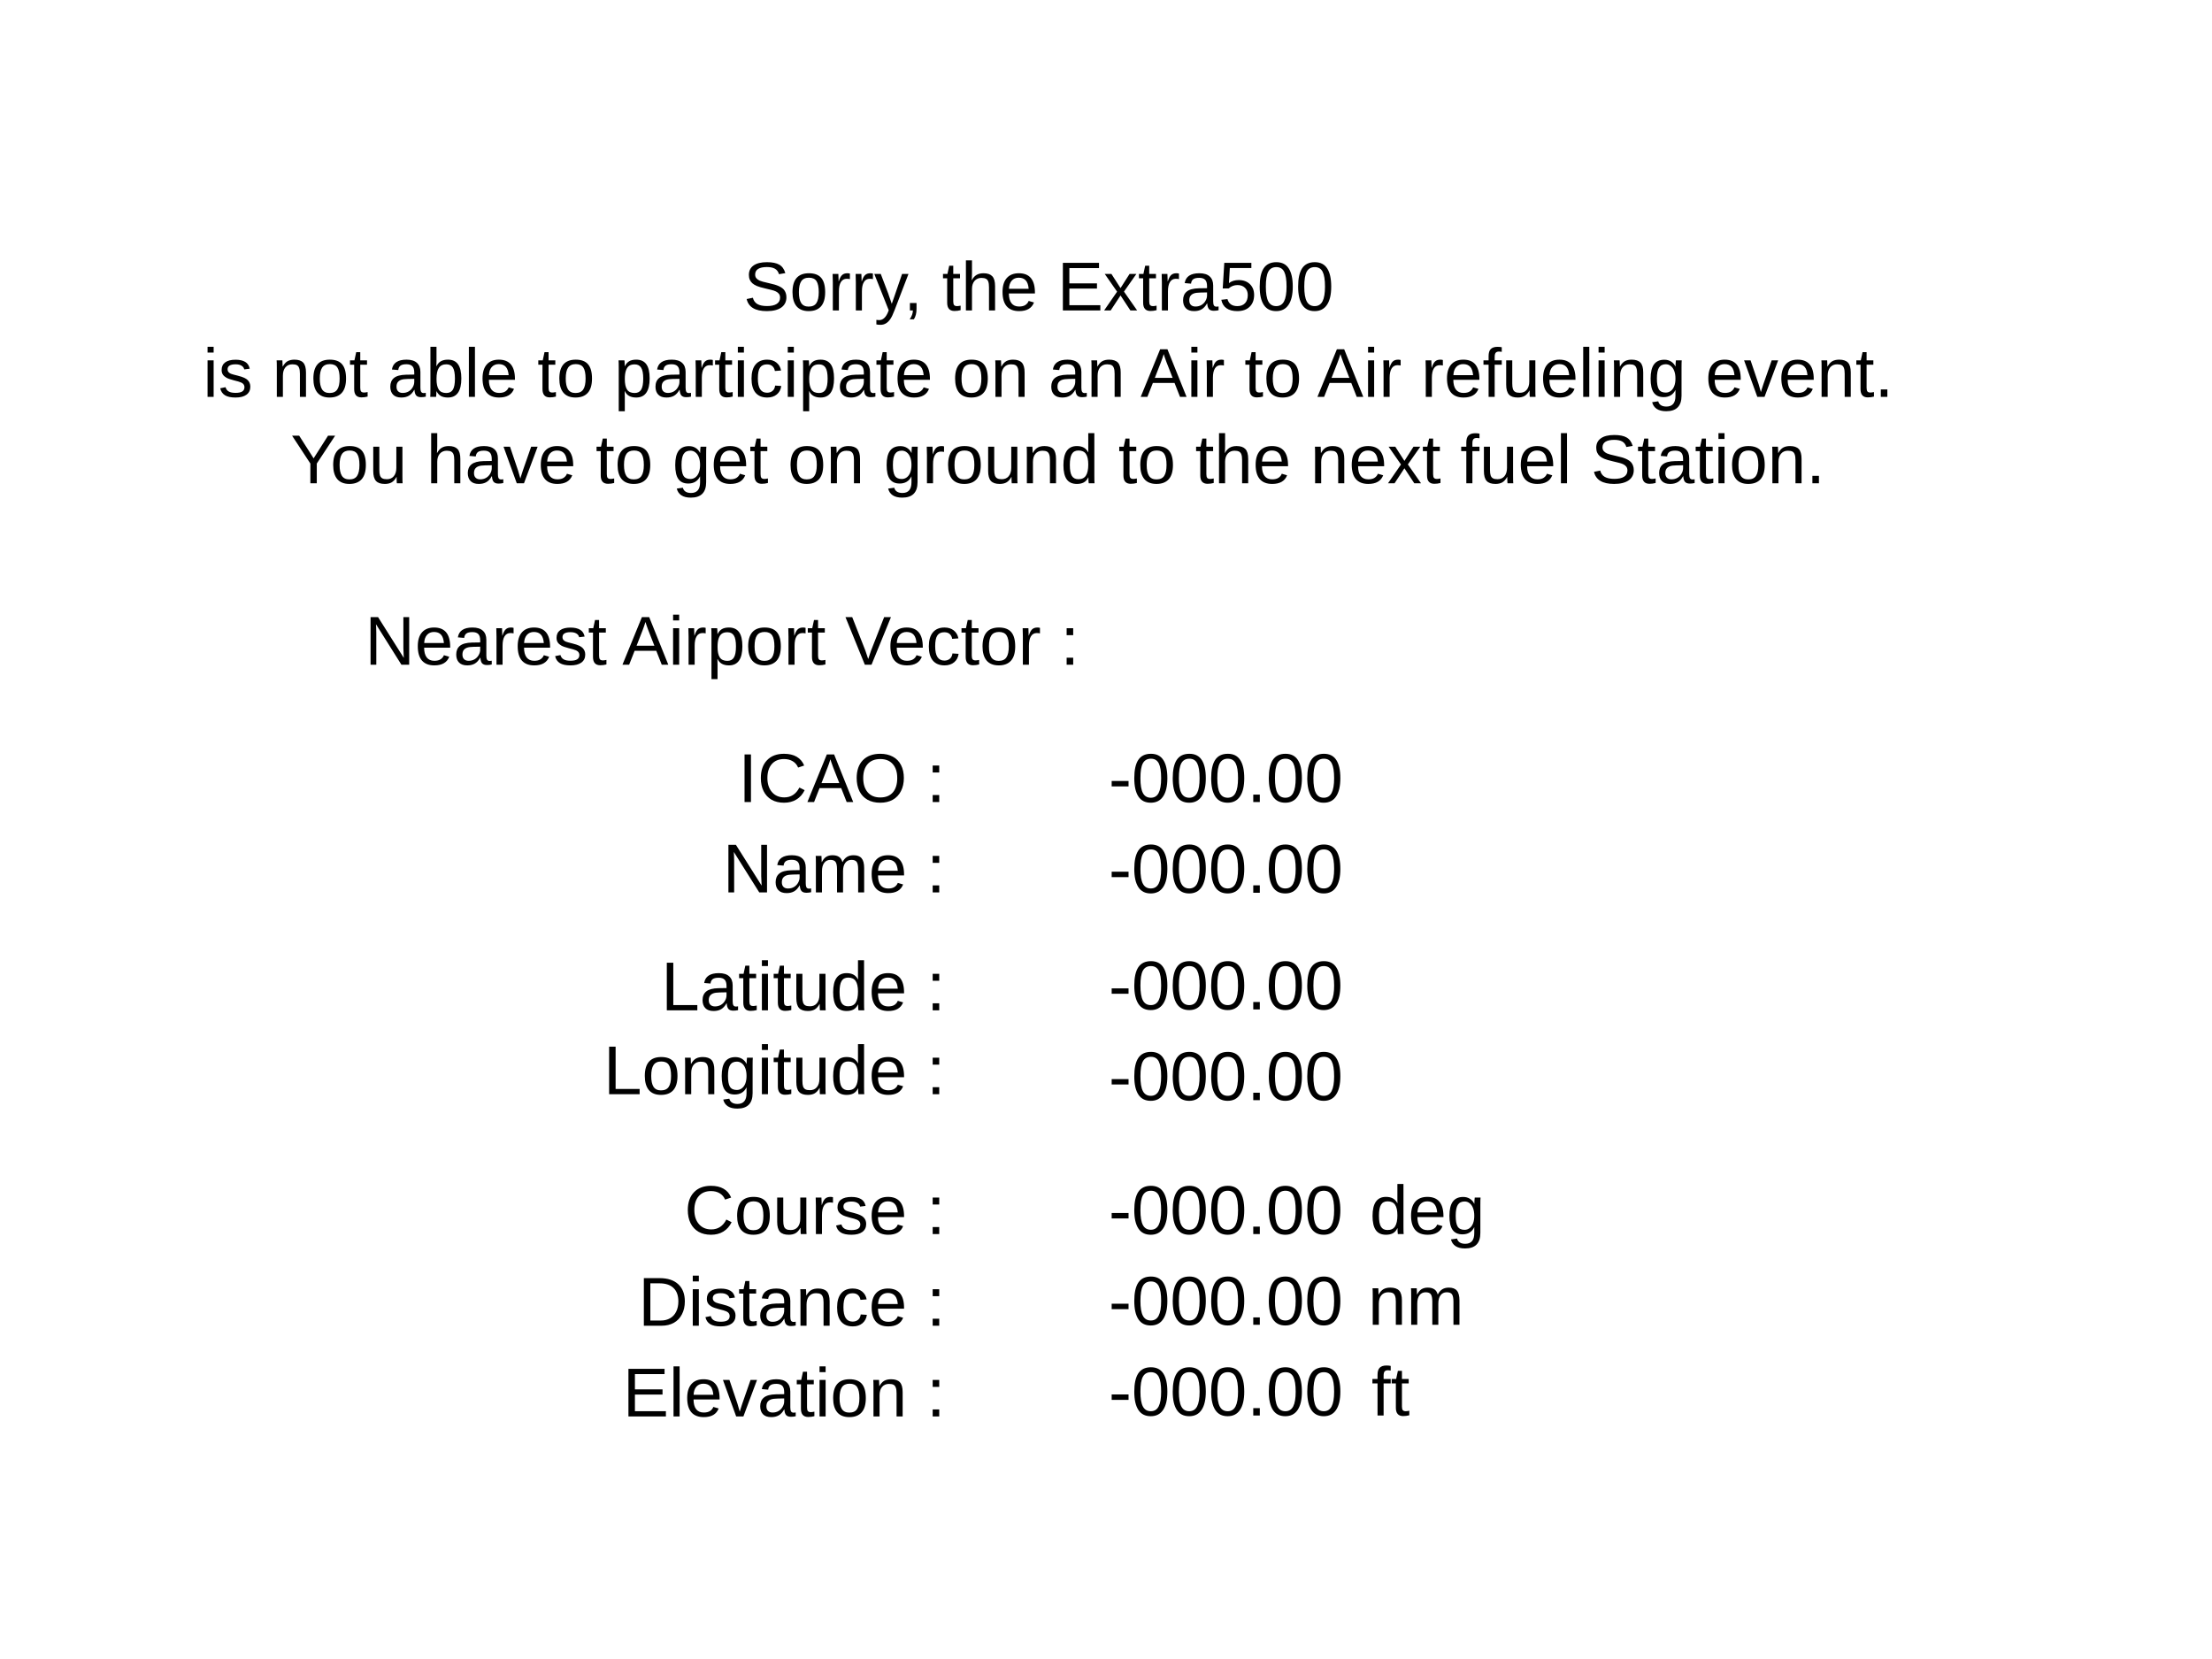
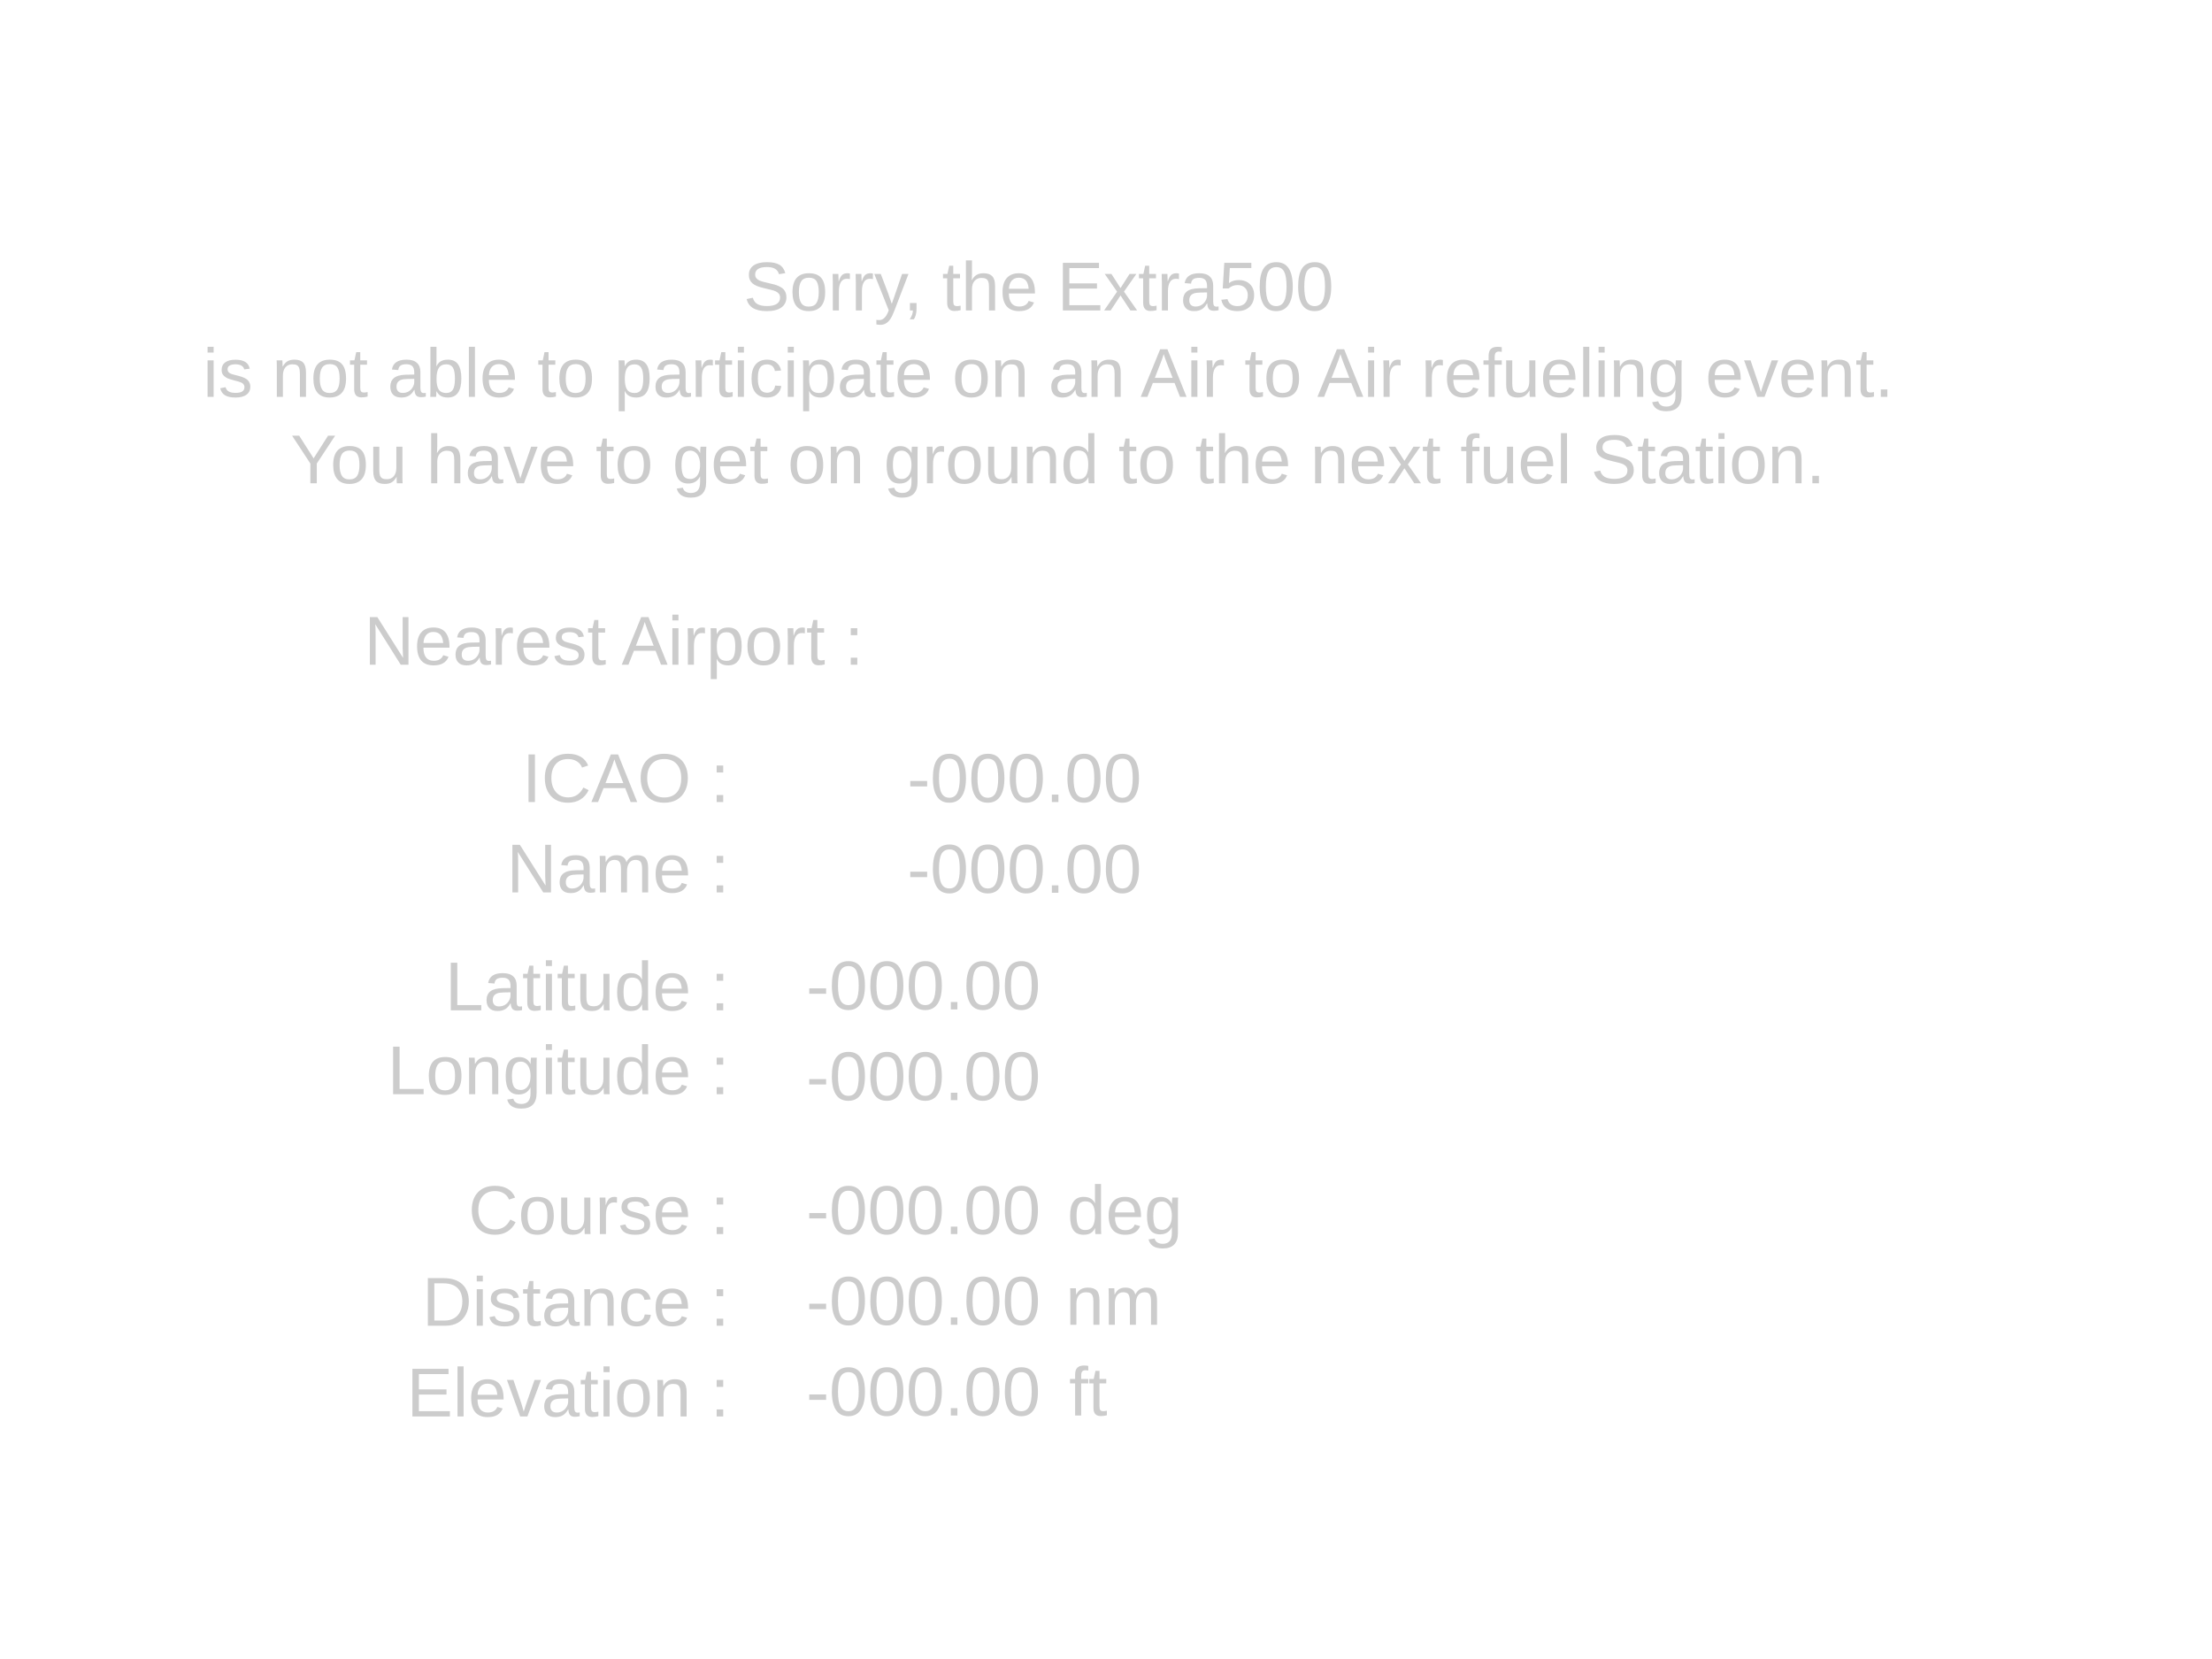
<svg xmlns="http://www.w3.org/2000/svg" width="512" height="384" id="svg5307" version="1.1">
  <defs id="defs5309" />
  <g id="layer1" transform="translate(0,-668.3622)">
-     <text xml:space="preserve" style="font-size:16px;font-style:normal;font-variant:normal;font-weight:normal;font-stretch:normal;text-align:center;line-height:125%;letter-spacing:0px;word-spacing:0px;writing-mode:lr-tb;text-anchor:middle;fill:#000000;fill-opacity:1;stroke:none;font-family:Liberation Sans;-inkscape-font-specification:Liberation Sans" x="255.977" y="740.219" id="msg">
+     <text xml:space="preserve" style="font-size:16px;font-style:normal;font-variant:normal;font-weight:normal;font-stretch:normal;text-align:center;line-height:125%;letter-spacing:0px;word-spacing:0px;writing-mode:lr-tb;text-anchor:middle;fill:#cccccc;fill-opacity:1;stroke:none;font-family:Liberation Sans;-inkscape-font-specification:Liberation Sans" x="255.977" y="740.219" id="msg">
      <tspan x="255.977" y="740.219" id="tspan5319">Sorry, the Extra500</tspan>
      <tspan x="255.977" y="760.219" id="tspan6089"> is not able to participate on an Air to Air refueling event.</tspan>
      <tspan x="255.977" y="780.219" id="tspan5321">You have to get on ground to the next fuel Station.</tspan>
    </text>
-     <text id="text5323" y="822.219" x="84.461" style="font-size:16px;font-style:normal;font-variant:normal;font-weight:normal;font-stretch:normal;text-align:start;line-height:125%;letter-spacing:0px;word-spacing:0px;writing-mode:lr-tb;text-anchor:start;fill:#000000;fill-opacity:1;stroke:none;font-family:Liberation Sans;-inkscape-font-specification:Liberation Sans" xml:space="preserve">
-       <tspan id="tspan5329" y="822.219" x="84.461">Nearest Airport Vector :</tspan>
+     <text id="text5323" y="822.219" x="84.297" style="font-size:16px;font-style:normal;font-variant:normal;font-weight:normal;font-stretch:normal;text-align:start;line-height:125%;letter-spacing:0px;word-spacing:0px;writing-mode:lr-tb;text-anchor:start;fill:#cccccc;fill-opacity:1;stroke:none;font-family:Liberation Sans;-inkscape-font-specification:Liberation Sans" xml:space="preserve">
+       <tspan id="tspan5329" y="822.219" x="84.297">Nearest Airport :</tspan>
    </text>
-     <g id="g6051" transform="translate(102,6)">
-       <text xml:space="preserve" style="font-size:16px;font-style:normal;font-variant:normal;font-weight:normal;font-stretch:normal;text-align:end;line-height:125%;letter-spacing:0px;word-spacing:0px;writing-mode:lr-tb;text-anchor:end;fill:#000000;fill-opacity:1;stroke:none;font-family:Liberation Sans;-inkscape-font-specification:Liberation Sans" x="147.977" y="915.637" id="Airport_Vector">
+     <g id="g6051" transform="translate(52,6)" style="fill:#cccccc">
+       <text xml:space="preserve" style="font-size:16px;font-style:normal;font-variant:normal;font-weight:normal;font-stretch:normal;text-align:end;line-height:125%;letter-spacing:0px;word-spacing:0px;writing-mode:lr-tb;text-anchor:end;fill:#cccccc;fill-opacity:1;stroke:none;font-family:Liberation Sans;-inkscape-font-specification:Liberation Sans" x="147.977" y="915.637" id="Airport_Vector">
        <tspan x="147.977" y="915.637" id="tspan5976">Longitude :</tspan>
      </text>
-       <text id="text5983" y="896.219" x="147.977" style="font-size:16px;font-style:normal;font-variant:normal;font-weight:normal;font-stretch:normal;text-align:end;line-height:125%;letter-spacing:0px;word-spacing:0px;writing-mode:lr-tb;text-anchor:end;fill:#000000;fill-opacity:1;stroke:none;font-family:Liberation Sans;-inkscape-font-specification:Liberation Sans" xml:space="preserve">
+       <text id="text5983" y="896.219" x="147.977" style="font-size:16px;font-style:normal;font-variant:normal;font-weight:normal;font-stretch:normal;text-align:end;line-height:125%;letter-spacing:0px;word-spacing:0px;writing-mode:lr-tb;text-anchor:end;fill:#cccccc;fill-opacity:1;stroke:none;font-family:Liberation Sans;-inkscape-font-specification:Liberation Sans" xml:space="preserve">
        <tspan id="tspan5985" y="896.219" x="147.977">Latitude :</tspan>
      </text>
-       <text id="text5987" y="848.008" x="147.977" style="font-size:16px;font-style:normal;font-variant:normal;font-weight:normal;font-stretch:normal;text-align:end;line-height:125%;letter-spacing:0px;word-spacing:0px;writing-mode:lr-tb;text-anchor:end;fill:#000000;fill-opacity:1;stroke:none;font-family:Liberation Sans;-inkscape-font-specification:Liberation Sans" xml:space="preserve">
+       <text id="text5987" y="848.008" x="147.977" style="font-size:16px;font-style:normal;font-variant:normal;font-weight:normal;font-stretch:normal;text-align:end;line-height:125%;letter-spacing:0px;word-spacing:0px;writing-mode:lr-tb;text-anchor:end;fill:#cccccc;fill-opacity:1;stroke:none;font-family:Liberation Sans;-inkscape-font-specification:Liberation Sans" xml:space="preserve">
        <tspan id="tspan5989" y="848.008" x="147.977">ICAO :</tspan>
      </text>
-       <text xml:space="preserve" style="font-size:16px;font-style:normal;font-variant:normal;font-weight:normal;font-stretch:normal;text-align:end;line-height:125%;letter-spacing:0px;word-spacing:0px;writing-mode:lr-tb;text-anchor:end;fill:#000000;fill-opacity:1;stroke:none;font-family:Liberation Sans;-inkscape-font-specification:Liberation Sans" x="147.977" y="868.926" id="text5991">
+       <text xml:space="preserve" style="font-size:16px;font-style:normal;font-variant:normal;font-weight:normal;font-stretch:normal;text-align:end;line-height:125%;letter-spacing:0px;word-spacing:0px;writing-mode:lr-tb;text-anchor:end;fill:#cccccc;fill-opacity:1;stroke:none;font-family:Liberation Sans;-inkscape-font-specification:Liberation Sans" x="147.977" y="868.926" id="text5991">
        <tspan x="147.977" y="868.926" id="tspan5993">Name :</tspan>
      </text>
-       <text id="text5995" y="948.008" x="147.977" style="font-size:16px;font-style:normal;font-variant:normal;font-weight:normal;font-stretch:normal;text-align:end;line-height:125%;letter-spacing:0px;word-spacing:0px;writing-mode:lr-tb;text-anchor:end;fill:#000000;fill-opacity:1;stroke:none;font-family:Liberation Sans;-inkscape-font-specification:Liberation Sans" xml:space="preserve">
+       <text id="text5995" y="948.008" x="147.977" style="font-size:16px;font-style:normal;font-variant:normal;font-weight:normal;font-stretch:normal;text-align:end;line-height:125%;letter-spacing:0px;word-spacing:0px;writing-mode:lr-tb;text-anchor:end;fill:#cccccc;fill-opacity:1;stroke:none;font-family:Liberation Sans;-inkscape-font-specification:Liberation Sans" xml:space="preserve">
        <tspan id="tspan5997" y="948.008" x="147.977">Course :</tspan>
      </text>
-       <text xml:space="preserve" style="font-size:16px;font-style:normal;font-variant:normal;font-weight:normal;font-stretch:normal;text-align:end;line-height:125%;letter-spacing:0px;word-spacing:0px;writing-mode:lr-tb;text-anchor:end;fill:#000000;fill-opacity:1;stroke:none;font-family:Liberation Sans;-inkscape-font-specification:Liberation Sans" x="147.977" y="969.219" id="text5999">
+       <text xml:space="preserve" style="font-size:16px;font-style:normal;font-variant:normal;font-weight:normal;font-stretch:normal;text-align:end;line-height:125%;letter-spacing:0px;word-spacing:0px;writing-mode:lr-tb;text-anchor:end;fill:#cccccc;fill-opacity:1;stroke:none;font-family:Liberation Sans;-inkscape-font-specification:Liberation Sans" x="147.977" y="969.219" id="text5999">
        <tspan x="147.977" y="969.219" id="tspan6001">Distance :</tspan>
      </text>
-       <text id="text6003" y="990.219" x="147.977" style="font-size:16px;font-style:normal;font-variant:normal;font-weight:normal;font-stretch:normal;text-align:end;line-height:125%;letter-spacing:0px;word-spacing:0px;writing-mode:lr-tb;text-anchor:end;fill:#000000;fill-opacity:1;stroke:none;font-family:Liberation Sans;-inkscape-font-specification:Liberation Sans" xml:space="preserve">
+       <text id="text6003" y="990.219" x="147.977" style="font-size:16px;font-style:normal;font-variant:normal;font-weight:normal;font-stretch:normal;text-align:end;line-height:125%;letter-spacing:0px;word-spacing:0px;writing-mode:lr-tb;text-anchor:end;fill:#cccccc;fill-opacity:1;stroke:none;font-family:Liberation Sans;-inkscape-font-specification:Liberation Sans" xml:space="preserve">
        <tspan id="tspan6005" y="990.219" x="147.977">Elevation :</tspan>
      </text>
-       <text xml:space="preserve" style="font-size:16px;font-style:normal;font-variant:normal;font-weight:normal;font-stretch:normal;text-align:end;line-height:125%;letter-spacing:0px;word-spacing:0px;writing-mode:lr-tb;text-anchor:end;fill:#000000;fill-opacity:1;stroke:none;font-family:Liberation Sans;-inkscape-font-specification:Liberation Sans" x="239.977" y="896.008" id="Lat">
-         <tspan x="239.977" y="896.008" id="tspan6009">-000.00</tspan>
+       <text xml:space="preserve" style="font-size:16px;font-style:normal;font-variant:normal;font-weight:normal;font-stretch:normal;text-align:end;line-height:125%;letter-spacing:0px;word-spacing:0px;writing-mode:lr-tb;text-anchor:end;fill:#cccccc;fill-opacity:1;stroke:none;font-family:Liberation Sans;-inkscape-font-specification:Liberation Sans" x="219.977" y="896.008" id="Lat">
+         <tspan x="219.977" y="896.008" id="tspan6009">-000.00</tspan>
      </text>
-       <text id="Lon" y="917.008" x="239.977" style="font-size:16px;font-style:normal;font-variant:normal;font-weight:normal;font-stretch:normal;text-align:end;line-height:125%;letter-spacing:0px;word-spacing:0px;writing-mode:lr-tb;text-anchor:end;fill:#000000;fill-opacity:1;stroke:none;font-family:Liberation Sans;-inkscape-font-specification:Liberation Sans" xml:space="preserve">
-         <tspan id="tspan6013" y="917.008" x="239.977">-000.00</tspan>
+       <text id="Lon" y="917.008" x="219.977" style="font-size:16px;font-style:normal;font-variant:normal;font-weight:normal;font-stretch:normal;text-align:end;line-height:125%;letter-spacing:0px;word-spacing:0px;writing-mode:lr-tb;text-anchor:end;fill:#cccccc;fill-opacity:1;stroke:none;font-family:Liberation Sans;-inkscape-font-specification:Liberation Sans" xml:space="preserve">
+         <tspan id="tspan6013" y="917.008" x="219.977">-000.00</tspan>
      </text>
-       <text xml:space="preserve" style="font-size:16px;font-style:normal;font-variant:normal;font-weight:normal;font-stretch:normal;text-align:end;line-height:125%;letter-spacing:0px;word-spacing:0px;writing-mode:lr-tb;text-anchor:end;fill:#000000;fill-opacity:1;stroke:none;font-family:Liberation Sans;-inkscape-font-specification:Liberation Sans" x="239.977" y="848.008" id="ICAO">
-         <tspan x="239.977" y="848.008" id="tspan6017">-000.00</tspan>
+       <text xml:space="preserve" style="font-size:16px;font-style:normal;font-variant:normal;font-weight:normal;font-stretch:normal;text-align:start;line-height:125%;letter-spacing:0px;word-spacing:0px;writing-mode:lr-tb;text-anchor:start;fill:#cccccc;fill-opacity:1;stroke:none;font-family:Liberation Sans;-inkscape-font-specification:Liberation Sans" x="157.977" y="848.008" id="ICAO">
+         <tspan x="157.977" y="848.008" id="tspan6017">-000.00</tspan>
      </text>
-       <text id="Name" y="869.008" x="239.977" style="font-size:16px;font-style:normal;font-variant:normal;font-weight:normal;font-stretch:normal;text-align:end;line-height:125%;letter-spacing:0px;word-spacing:0px;writing-mode:lr-tb;text-anchor:end;fill:#000000;fill-opacity:1;stroke:none;font-family:Liberation Sans;-inkscape-font-specification:Liberation Sans" xml:space="preserve">
-         <tspan id="tspan6021" y="869.008" x="239.977">-000.00</tspan>
+       <text id="Name" y="869.008" x="157.977" style="font-size:16px;font-style:normal;font-variant:normal;font-weight:normal;font-stretch:normal;text-align:start;line-height:125%;letter-spacing:0px;word-spacing:0px;writing-mode:lr-tb;text-anchor:start;fill:#cccccc;fill-opacity:1;stroke:none;font-family:Liberation Sans;-inkscape-font-specification:Liberation Sans" xml:space="preserve">
+         <tspan id="tspan6021" y="869.008" x="157.977">-000.00</tspan>
      </text>
-       <text xml:space="preserve" style="font-size:16px;font-style:normal;font-variant:normal;font-weight:normal;font-stretch:normal;text-align:end;line-height:125%;letter-spacing:0px;word-spacing:0px;writing-mode:lr-tb;text-anchor:end;fill:#000000;fill-opacity:1;stroke:none;font-family:Liberation Sans;-inkscape-font-specification:Liberation Sans" x="239.977" y="948.008" id="Course">
-         <tspan x="239.977" y="948.008" id="tspan6025">-000.00</tspan>
+       <text xml:space="preserve" style="font-size:16px;font-style:normal;font-variant:normal;font-weight:normal;font-stretch:normal;text-align:end;line-height:125%;letter-spacing:0px;word-spacing:0px;writing-mode:lr-tb;text-anchor:end;fill:#cccccc;fill-opacity:1;stroke:none;font-family:Liberation Sans;-inkscape-font-specification:Liberation Sans" x="219.977" y="948.008" id="Course">
+         <tspan x="219.977" y="948.008" id="tspan6025">-000.00</tspan>
      </text>
-       <text id="Distance" y="969.008" x="239.977" style="font-size:16px;font-style:normal;font-variant:normal;font-weight:normal;font-stretch:normal;text-align:end;line-height:125%;letter-spacing:0px;word-spacing:0px;writing-mode:lr-tb;text-anchor:end;fill:#000000;fill-opacity:1;stroke:none;font-family:Liberation Sans;-inkscape-font-specification:Liberation Sans" xml:space="preserve">
-         <tspan id="tspan6029" y="969.008" x="239.977">-000.00</tspan>
+       <text id="Distance" y="969.008" x="219.977" style="font-size:16px;font-style:normal;font-variant:normal;font-weight:normal;font-stretch:normal;text-align:end;line-height:125%;letter-spacing:0px;word-spacing:0px;writing-mode:lr-tb;text-anchor:end;fill:#cccccc;fill-opacity:1;stroke:none;font-family:Liberation Sans;-inkscape-font-specification:Liberation Sans" xml:space="preserve">
+         <tspan id="tspan6029" y="969.008" x="219.977">-000.00</tspan>
      </text>
-       <text xml:space="preserve" style="font-size:16px;font-style:normal;font-variant:normal;font-weight:normal;font-stretch:normal;text-align:end;line-height:125%;letter-spacing:0px;word-spacing:0px;writing-mode:lr-tb;text-anchor:end;fill:#000000;fill-opacity:1;stroke:none;font-family:Liberation Sans;-inkscape-font-specification:Liberation Sans" x="239.977" y="990.008" id="Elevation">
-         <tspan x="239.977" y="990.008" id="tspan6033">-000.00</tspan>
+       <text xml:space="preserve" style="font-size:16px;font-style:normal;font-variant:normal;font-weight:normal;font-stretch:normal;text-align:end;line-height:125%;letter-spacing:0px;word-spacing:0px;writing-mode:lr-tb;text-anchor:end;fill:#cccccc;fill-opacity:1;stroke:none;font-family:Liberation Sans;-inkscape-font-specification:Liberation Sans" x="219.977" y="990.008" id="Elevation">
+         <tspan x="219.977" y="990.008" id="tspan6033">-000.00</tspan>
      </text>
-       <text xml:space="preserve" style="font-size:16px;font-style:normal;font-variant:normal;font-weight:normal;font-stretch:normal;text-align:end;line-height:125%;letter-spacing:0px;word-spacing:0px;writing-mode:lr-tb;text-anchor:end;fill:#000000;fill-opacity:1;stroke:none;font-family:Liberation Sans;-inkscape-font-specification:Liberation Sans" x="267.977" y="969.008" id="text6039">
-         <tspan x="267.977" y="969.008" id="tspan6041">nm</tspan>
+       <text xml:space="preserve" style="font-size:16px;font-style:normal;font-variant:normal;font-weight:normal;font-stretch:normal;text-align:end;line-height:125%;letter-spacing:0px;word-spacing:0px;writing-mode:lr-tb;text-anchor:end;fill:#cccccc;fill-opacity:1;stroke:none;font-family:Liberation Sans;-inkscape-font-specification:Liberation Sans" x="247.977" y="969.008" id="text6039">
+         <tspan x="247.977" y="969.008" id="tspan6041">nm</tspan>
      </text>
-       <text id="text6043" y="990.008" x="255.438" style="font-size:16px;font-style:normal;font-variant:normal;font-weight:normal;font-stretch:normal;text-align:end;line-height:125%;letter-spacing:0px;word-spacing:0px;writing-mode:lr-tb;text-anchor:end;fill:#000000;fill-opacity:1;stroke:none;font-family:Liberation Sans;-inkscape-font-specification:Liberation Sans" xml:space="preserve">
-         <tspan id="tspan6045" y="990.008" x="255.438">ft</tspan>
+       <text id="text6043" y="990.008" x="235.438" style="font-size:16px;font-style:normal;font-variant:normal;font-weight:normal;font-stretch:normal;text-align:end;line-height:125%;letter-spacing:0px;word-spacing:0px;writing-mode:lr-tb;text-anchor:end;fill:#cccccc;fill-opacity:1;stroke:none;font-family:Liberation Sans;-inkscape-font-specification:Liberation Sans" xml:space="preserve">
+         <tspan id="tspan6045" y="990.008" x="235.438">ft</tspan>
      </text>
-       <text id="text6047" y="948.008" x="272.836" style="font-size:16px;font-style:normal;font-variant:normal;font-weight:normal;font-stretch:normal;text-align:end;line-height:125%;letter-spacing:0px;word-spacing:0px;writing-mode:lr-tb;text-anchor:end;fill:#000000;fill-opacity:1;stroke:none;font-family:Liberation Sans;-inkscape-font-specification:Liberation Sans" xml:space="preserve">
-         <tspan id="tspan6049" y="948.008" x="272.836">deg</tspan>
+       <text id="text6047" y="948.008" x="252.836" style="font-size:16px;font-style:normal;font-variant:normal;font-weight:normal;font-stretch:normal;text-align:end;line-height:125%;letter-spacing:0px;word-spacing:0px;writing-mode:lr-tb;text-anchor:end;fill:#cccccc;fill-opacity:1;stroke:none;font-family:Liberation Sans;-inkscape-font-specification:Liberation Sans" xml:space="preserve">
+         <tspan id="tspan6049" y="948.008" x="252.836">deg</tspan>
      </text>
    </g>
  </g>
</svg>
